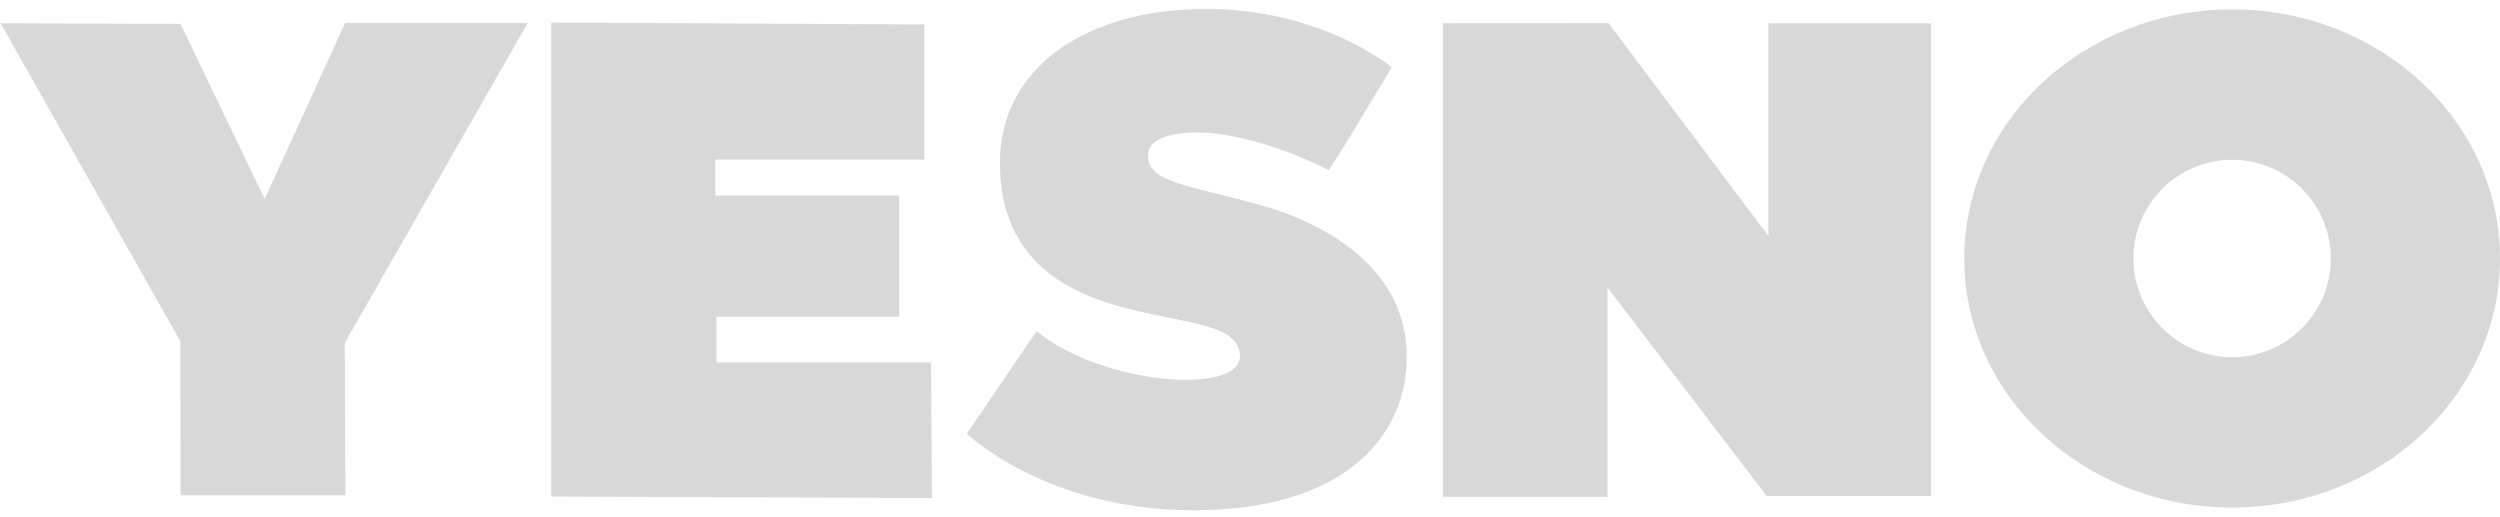
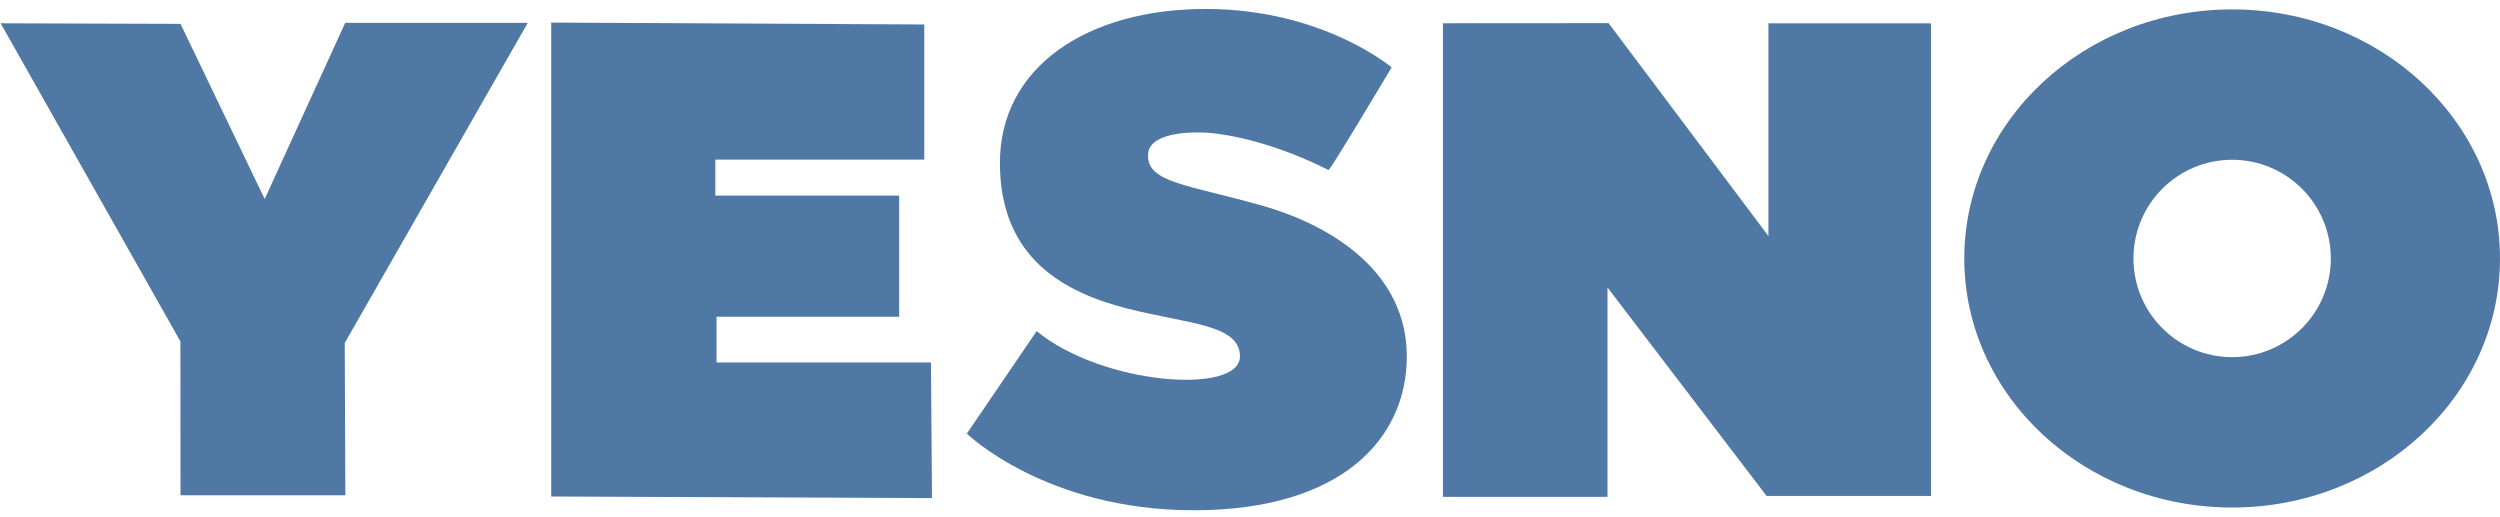
<svg xmlns="http://www.w3.org/2000/svg" width="266px" height="55px" viewBox="0 0 266 55" version="1.1">
  <defs />
  <g id="Page-1" stroke="none" stroke-width="1" fill="none" fill-rule="evenodd">
-     <g id="Group" fill="#D8D8D8">
+     <g id="Group" fill="#4F78A5">
      <path d="M237.5,54 C253.24,54 266,42.136 266,27.5 C266,12.864 253.24,1 237.5,1 C221.76,1 209,12.864 209,27.5 C209,42.136 221.76,54 237.5,54 Z M237.5,38 C243.299,38 248,33.299 248,27.5 C248,21.701 243.299,17 237.5,17 C231.701,17 227,21.701 227,27.5 C227,33.299 231.701,38 237.5,38 Z" id="Oval-1" />
      <path d="M0.068,2.478 L19.195,36.322 L19.207,52.693 L36.746,52.693 L36.681,36.491 L56.155,2.43 L36.732,2.43 L28.163,21.177 L19.207,2.54 L0.068,2.478 Z" id="Path-1" />
      <path d="M58.648,2.402 L58.648,52.828 L99.163,52.998 L99.054,38.568 L76.241,38.568 L76.241,33.7 L95.672,33.7 L95.672,20.812 L76.11,20.812 L76.11,16.984 L98.345,16.984 L98.345,2.605 L58.648,2.402 Z" id="Path-2" />
      <path d="M110.3,35.229 L102.872,46.137 C102.872,46.137 111.267,54.292 127,54.292 C142.734,54.292 149.683,46.691 149.683,37.921 C149.683,29.151 142.046,24.06 134.162,21.842 C126.278,19.624 122.146,19.442 122.146,16.534 C122.146,13.626 128.425,14.124 128.425,14.124 C128.425,14.124 133.882,14.33 141.349,18.086 C141.349,18.448 148.068,7.171 148.068,7.171 C148.068,7.171 140.755,0.953 128.274,0.953 C115.793,0.953 106.391,7.047 106.391,17.335 C106.391,27.622 113.446,31.15 119.862,32.807 C126.278,34.464 131.93,34.471 131.93,37.921 C131.93,42.045 117.278,40.977 110.3,35.229 Z" id="Path-3" />
      <path d="M153.526,2.473 L153.526,52.868 L171.039,52.868 L171.039,30.591 L187.965,52.768 L205.461,52.768 L205.461,2.483 L188.16,2.483 L188.16,25.115 L171.151,2.462 L153.526,2.473 Z" id="Path-4" />
    </g>
  </g>
</svg>
